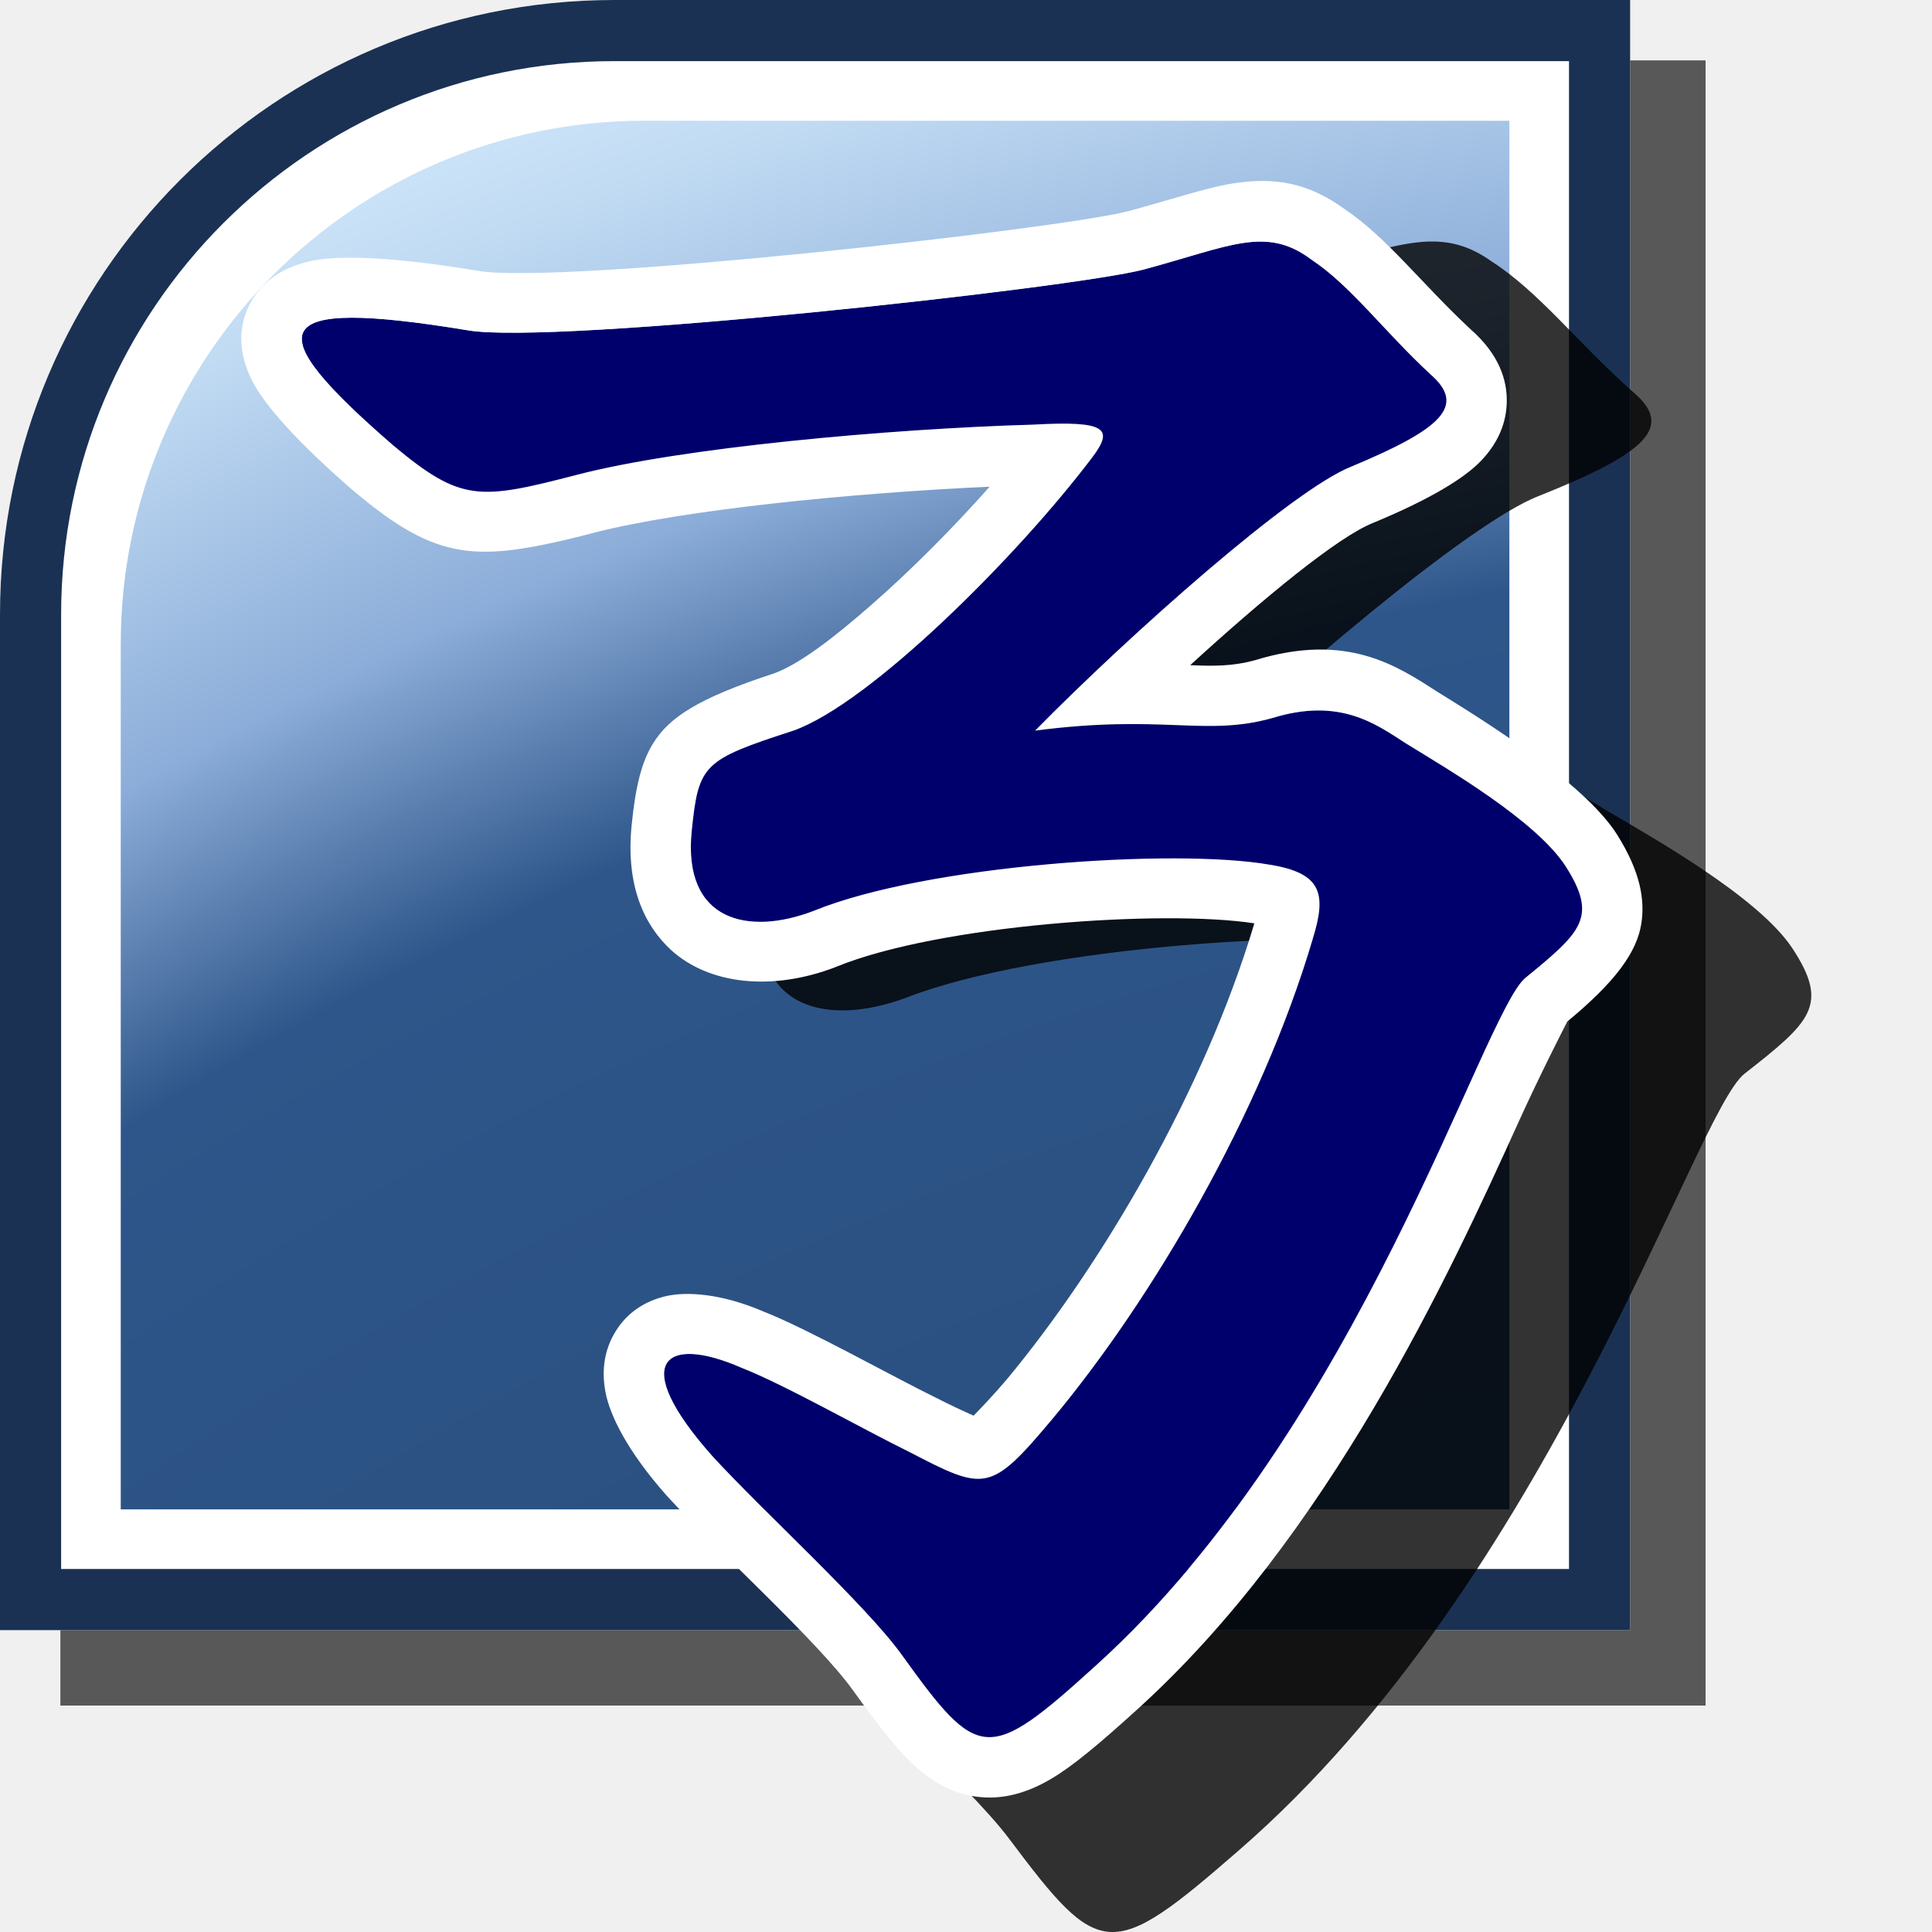
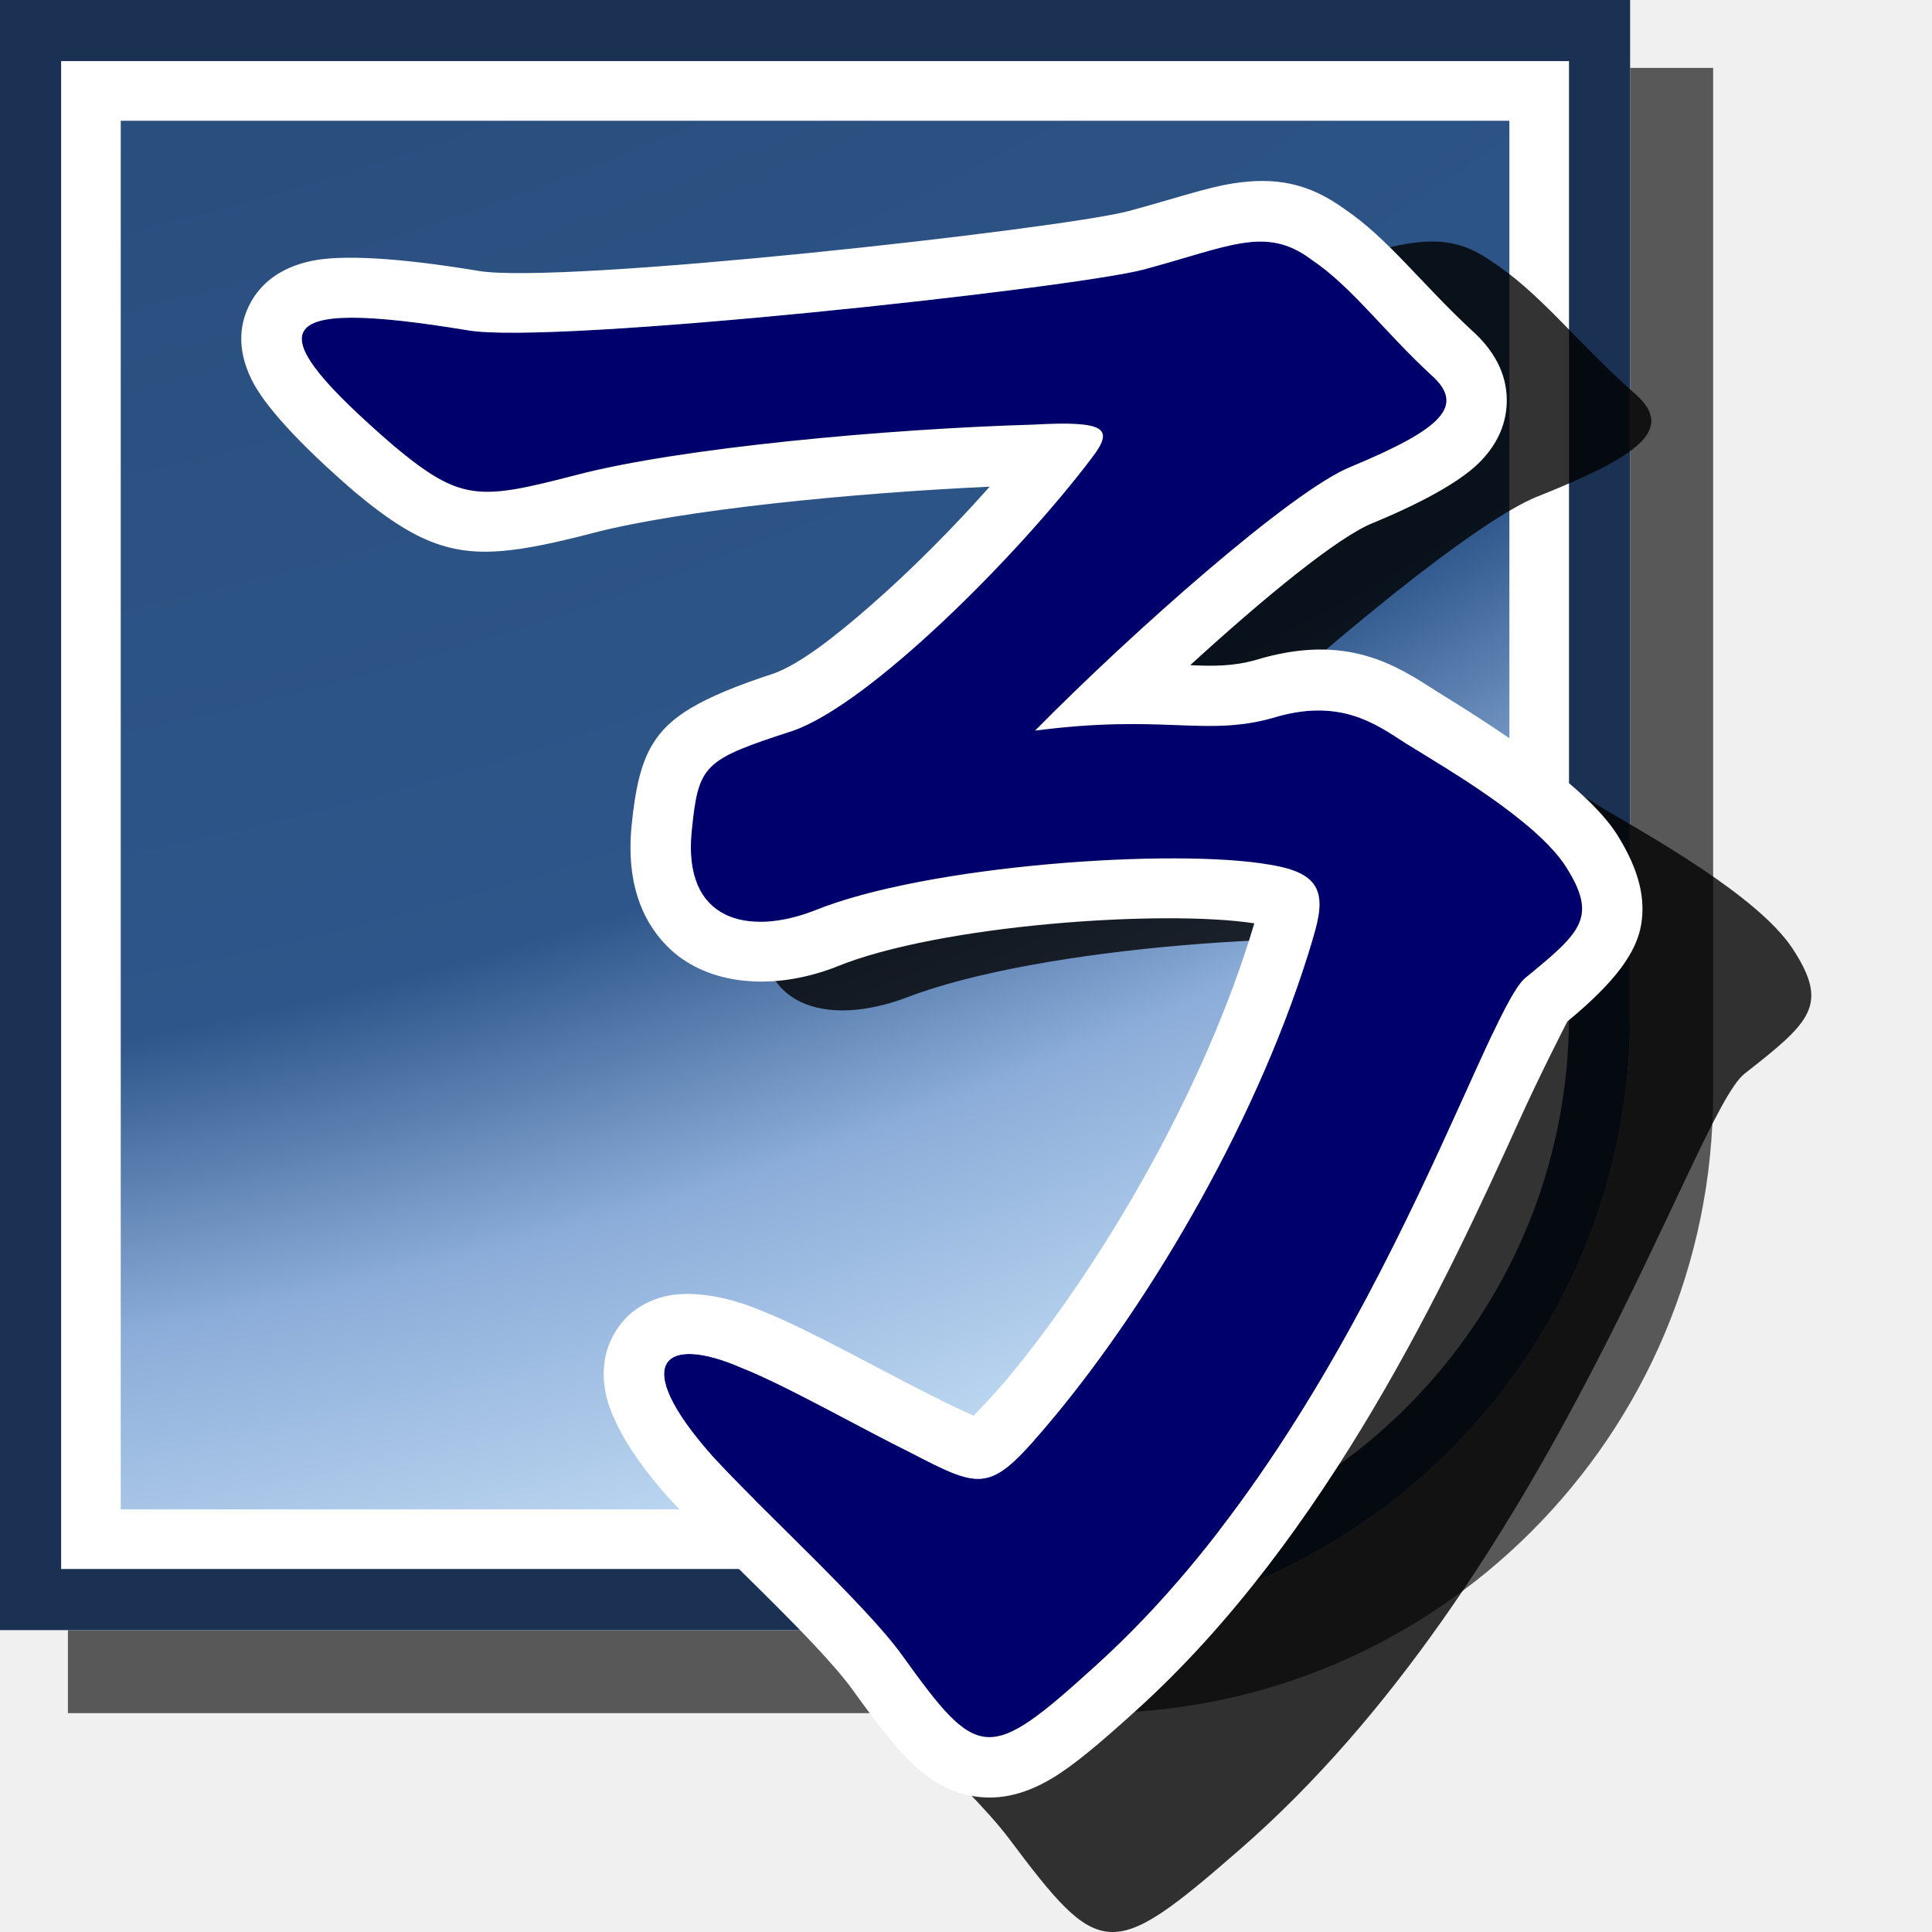
<svg xmlns="http://www.w3.org/2000/svg" width="100%" height="100%" viewBox="0 0 32 32" version="1.1" xml:space="preserve" style="fill-rule:evenodd;clip-rule:evenodd;stroke-linejoin:round;stroke-miterlimit:2;">
  <g transform="matrix(0.0222222,0,0,0.0222222,0,-3.15797e-16)">
-     <g id="BackElement">
-       <g id="Shadow" transform="matrix(1.02102,0,0,1.05077,45,9.27378)">
+     <g id="BackElement" transform="matrix(-1,-1.22465e-16,1.22465e-16,-1,1215,1215)">
+       <g id="Shadow" transform="matrix(1.02102,0,0,1.05077,-61.875,-97.6012)">
        <path d="M1201,34L452.612,34C202.809,34 0,231.067 0,473.799L0,1201L1201,1201L1201,34Z" style="fill-opacity:0.63;" />
      </g>
      <g id="Outline" transform="matrix(1.01166,0,0,1.04113,0,-35.3985)">
        <path d="M1201,34L452.612,34C202.809,34 0,231.067 0,473.799L0,1201L1201,1201L1201,34Z" style="fill:white;" />
        <path d="M1201,34L452.612,34C202.809,34 0,231.067 0,473.799L0,1201L1201,1201L1201,34ZM1155.96,77.763L1155.96,1157.24C1155.96,1157.24 45.037,1157.24 45.037,1157.24C45.038,1157.24 45.038,473.799 45.038,473.799C45.038,255.22 227.666,77.763 452.612,77.763L1155.96,77.763Z" style="fill:rgb(26,49,84);" />
      </g>
      <g id="Core" transform="matrix(0.861782,0,0,0.886889,90,59.8458)">
        <path d="M1201,34L452.612,34C202.809,34 0,231.067 0,473.799L0,1201L1201,1201L1201,34Z" style="fill:url(#_Radial1);" />
      </g>
    </g>
    <g id="TextElement">
      <g id="TextShadow" transform="matrix(76.3556,0,0,67.9081,-21039.4,-60964.1)">
        <path d="M279.547,902.926C280.327,903.628 280.535,903.602 281.653,903.29C282.849,902.952 285.241,902.718 286.905,902.666C287.763,902.614 287.841,902.718 287.581,903.082C286.723,904.304 285.033,906.124 284.149,906.462C283.109,906.826 283.057,906.878 282.979,907.71C282.875,908.828 283.629,909.01 284.383,908.698C285.683,908.126 288.543,907.918 289.635,908.126C290.233,908.23 290.285,908.49 290.129,909.036C289.531,911.22 288.283,913.508 287.139,914.99C286.411,915.926 286.359,915.9 285.475,915.406C284.981,915.146 284.045,914.574 283.551,914.366C282.667,913.95 282.251,914.288 283.213,915.458C283.785,916.134 284.981,917.304 285.397,917.928C286.281,919.254 286.385,919.28 287.633,918.058C290.675,915.094 292.079,909.972 292.573,909.53C293.223,908.958 293.405,908.776 293.041,908.152C292.703,907.58 291.663,906.93 291.195,906.618C290.857,906.384 290.441,906.046 289.661,906.306C288.881,906.54 288.413,906.254 286.931,906.462C288.023,905.266 289.895,903.472 290.571,903.186C291.611,902.718 291.897,902.432 291.481,902.042C290.935,901.496 290.571,900.95 290.103,900.612C289.583,900.196 289.167,900.456 288.179,900.742C287.347,900.976 281.393,901.678 280.405,901.496C278.065,901.08 277.987,901.47 279.547,902.926Z" style="fill-opacity:0.8;fill-rule:nonzero;" />
      </g>
      <g id="Text" transform="matrix(64.7661,0,0,60.0776,-17811.9,-53913.5)">
        <path d="M279.547,902.926C280.327,903.628 280.535,903.602 281.653,903.29C282.849,902.952 285.241,902.718 286.905,902.666C287.763,902.614 287.841,902.718 287.581,903.082C286.723,904.304 285.033,906.124 284.149,906.462C283.109,906.826 283.057,906.878 282.979,907.71C282.875,908.828 283.629,909.01 284.383,908.698C285.683,908.126 288.543,907.918 289.635,908.126C290.233,908.23 290.285,908.49 290.129,909.036C289.531,911.22 288.283,913.508 287.139,914.99C286.411,915.926 286.359,915.9 285.475,915.406C284.981,915.146 284.045,914.574 283.551,914.366C282.667,913.95 282.251,914.288 283.213,915.458C283.785,916.134 284.981,917.304 285.397,917.928C286.281,919.254 286.385,919.28 287.633,918.058C290.675,915.094 292.079,909.972 292.573,909.53C293.223,908.958 293.405,908.776 293.041,908.152C292.703,907.58 291.663,906.93 291.195,906.618C290.857,906.384 290.441,906.046 289.661,906.306C288.881,906.54 288.413,906.254 286.931,906.462C288.023,905.266 289.895,903.472 290.571,903.186C291.611,902.718 291.897,902.432 291.481,902.042C290.935,901.496 290.571,900.95 290.103,900.612C289.583,900.196 289.167,900.456 288.179,900.742C287.347,900.976 281.393,901.678 280.405,901.496C278.065,901.08 277.987,901.47 279.547,902.926Z" style="fill:rgb(0,0,109);fill-rule:nonzero;" />
        <path d="M286.408,903.436C285.989,903.945 285.501,904.475 285.035,904.913C284.616,905.308 284.225,905.633 283.93,905.751C283.05,906.06 282.719,906.299 282.534,906.622C282.405,906.847 282.333,907.145 282.288,907.635C282.288,907.635 282.288,907.635 282.288,907.635C282.217,908.396 282.439,908.883 282.741,909.183C283.174,909.61 283.899,909.7 284.632,909.397C284.636,909.395 284.641,909.393 284.645,909.391C285.827,908.871 288.401,908.678 289.454,908.853C288.88,910.93 287.693,913.1 286.606,914.51C286.461,914.695 286.304,914.872 286.223,914.961C286.125,914.914 285.951,914.828 285.795,914.741C285.79,914.738 285.785,914.735 285.78,914.733C285.276,914.467 284.322,913.888 283.812,913.672C283.323,913.444 282.912,913.415 282.663,913.483C282.389,913.558 282.202,913.727 282.086,913.947C281.989,914.13 281.933,914.37 281.988,914.676C282.04,914.96 282.236,915.399 282.693,915.955C282.695,915.957 282.697,915.96 282.7,915.963C283.257,916.621 284.427,917.757 284.833,918.365C285.14,918.826 285.374,919.146 285.579,919.338C285.834,919.576 286.082,919.679 286.335,919.696C286.57,919.712 286.826,919.652 287.12,919.464C287.368,919.306 287.678,919.025 288.099,918.613C290.306,916.463 291.694,913.226 292.496,911.315C292.737,910.742 293.013,910.16 293.056,910.071C293.608,909.579 293.854,909.215 293.907,908.861C293.951,908.563 293.898,908.214 293.629,907.753C293.628,907.752 293.628,907.751 293.627,907.749C293.246,907.104 292.098,906.339 291.566,905.984C291.103,905.664 290.527,905.236 289.463,905.588C289.199,905.666 288.977,905.662 288.716,905.65C289.553,904.825 290.417,904.056 290.825,903.883C290.829,903.881 290.834,903.879 290.839,903.877C291.478,903.59 291.875,903.33 292.068,903.109C292.275,902.873 292.352,902.628 292.359,902.395C292.367,902.115 292.27,901.793 291.944,901.484C291.378,900.916 290.988,900.353 290.5,899.997C290.076,899.663 289.692,899.593 289.21,899.673C288.9,899.725 288.526,899.866 288.002,900.018C287.195,900.243 281.472,900.933 280.522,900.758C280.521,900.757 280.519,900.757 280.518,900.757C279.576,900.589 278.951,900.56 278.616,900.632C278.225,900.717 278.016,900.932 277.906,901.146C277.781,901.389 277.734,901.711 277.914,902.107C278.054,902.416 278.443,902.887 279.092,903.492C279.095,903.495 279.098,903.498 279.102,903.501C279.507,903.866 279.803,904.063 280.094,904.161C280.524,904.308 280.968,904.255 281.827,904.015C281.828,904.015 281.828,904.015 281.829,904.014C282.87,903.72 284.847,903.512 286.408,903.436ZM279.547,902.926C280.327,903.628 280.535,903.602 281.653,903.29C282.849,902.952 285.241,902.718 286.905,902.666C287.763,902.614 287.841,902.718 287.581,903.082C286.723,904.304 285.033,906.124 284.149,906.462C283.109,906.826 283.057,906.878 282.979,907.71C282.875,908.828 283.629,909.01 284.383,908.698C285.683,908.126 288.543,907.918 289.635,908.126C290.233,908.23 290.285,908.49 290.129,909.036C289.531,911.22 288.283,913.508 287.139,914.99C286.411,915.926 286.359,915.9 285.475,915.406C284.981,915.146 284.045,914.574 283.551,914.366C282.667,913.95 282.251,914.288 283.213,915.458C283.785,916.134 284.981,917.304 285.397,917.928C286.281,919.254 286.385,919.28 287.633,918.058C290.675,915.094 292.079,909.972 292.573,909.53C293.223,908.958 293.405,908.776 293.041,908.152C292.703,907.58 291.663,906.93 291.195,906.618C290.857,906.384 290.441,906.046 289.661,906.306C288.881,906.54 288.413,906.254 286.931,906.462C288.023,905.266 289.895,903.472 290.571,903.186C291.611,902.718 291.897,902.432 291.481,902.042C290.935,901.496 290.571,900.95 290.103,900.612C289.583,900.196 289.167,900.456 288.179,900.742C287.347,900.976 281.393,901.678 280.405,901.496C278.065,901.08 277.987,901.47 279.547,902.926Z" style="fill:white;" />
      </g>
    </g>
  </g>
  <defs>
    <radialGradient id="_Radial1" cx="0" cy="0" r="1" gradientUnits="userSpaceOnUse" gradientTransform="matrix(-1087.57,-3794.91,3905.47,-1056.78,1725.88,3633.33)">
      <stop offset="0" style="stop-color:rgb(28,53,85);stop-opacity:1" />
      <stop offset="0.82" style="stop-color:rgb(46,86,138);stop-opacity:1" />
      <stop offset="0.88" style="stop-color:rgb(140,173,217);stop-opacity:1" />
      <stop offset="0.95" style="stop-color:rgb(193,219,243);stop-opacity:1" />
      <stop offset="1" style="stop-color:rgb(218,240,255);stop-opacity:1" />
    </radialGradient>
  </defs>
</svg>
